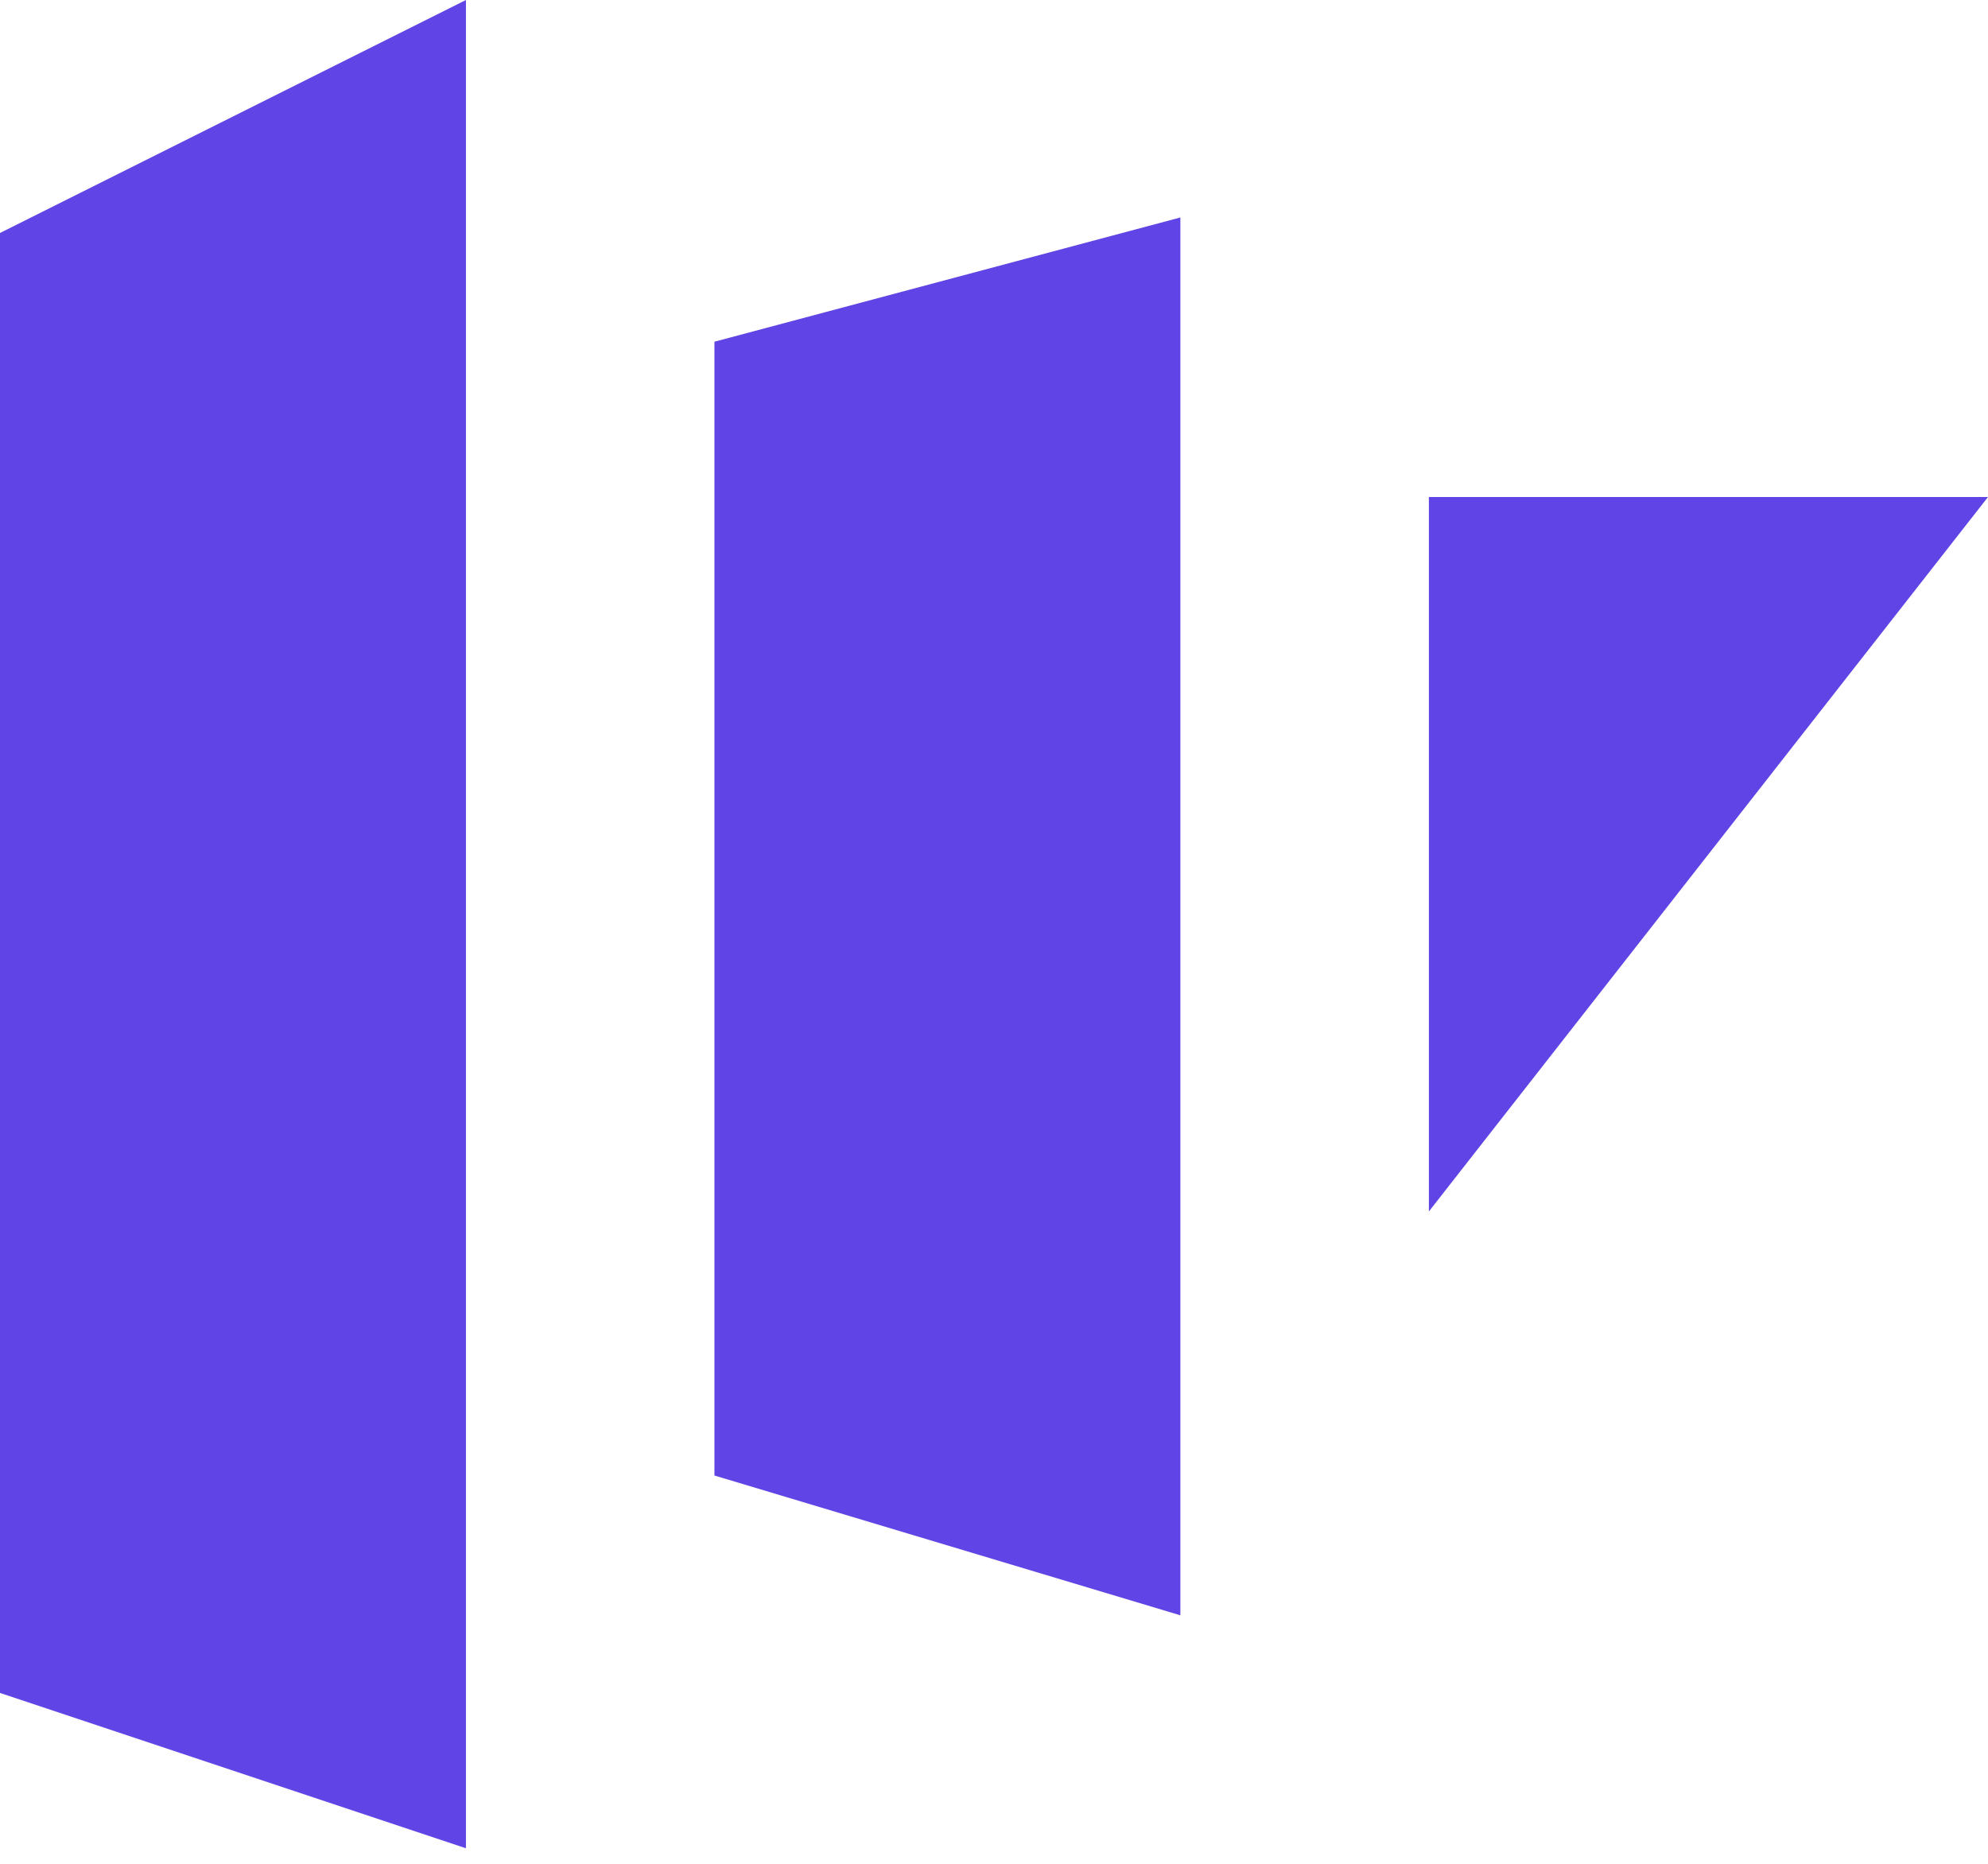
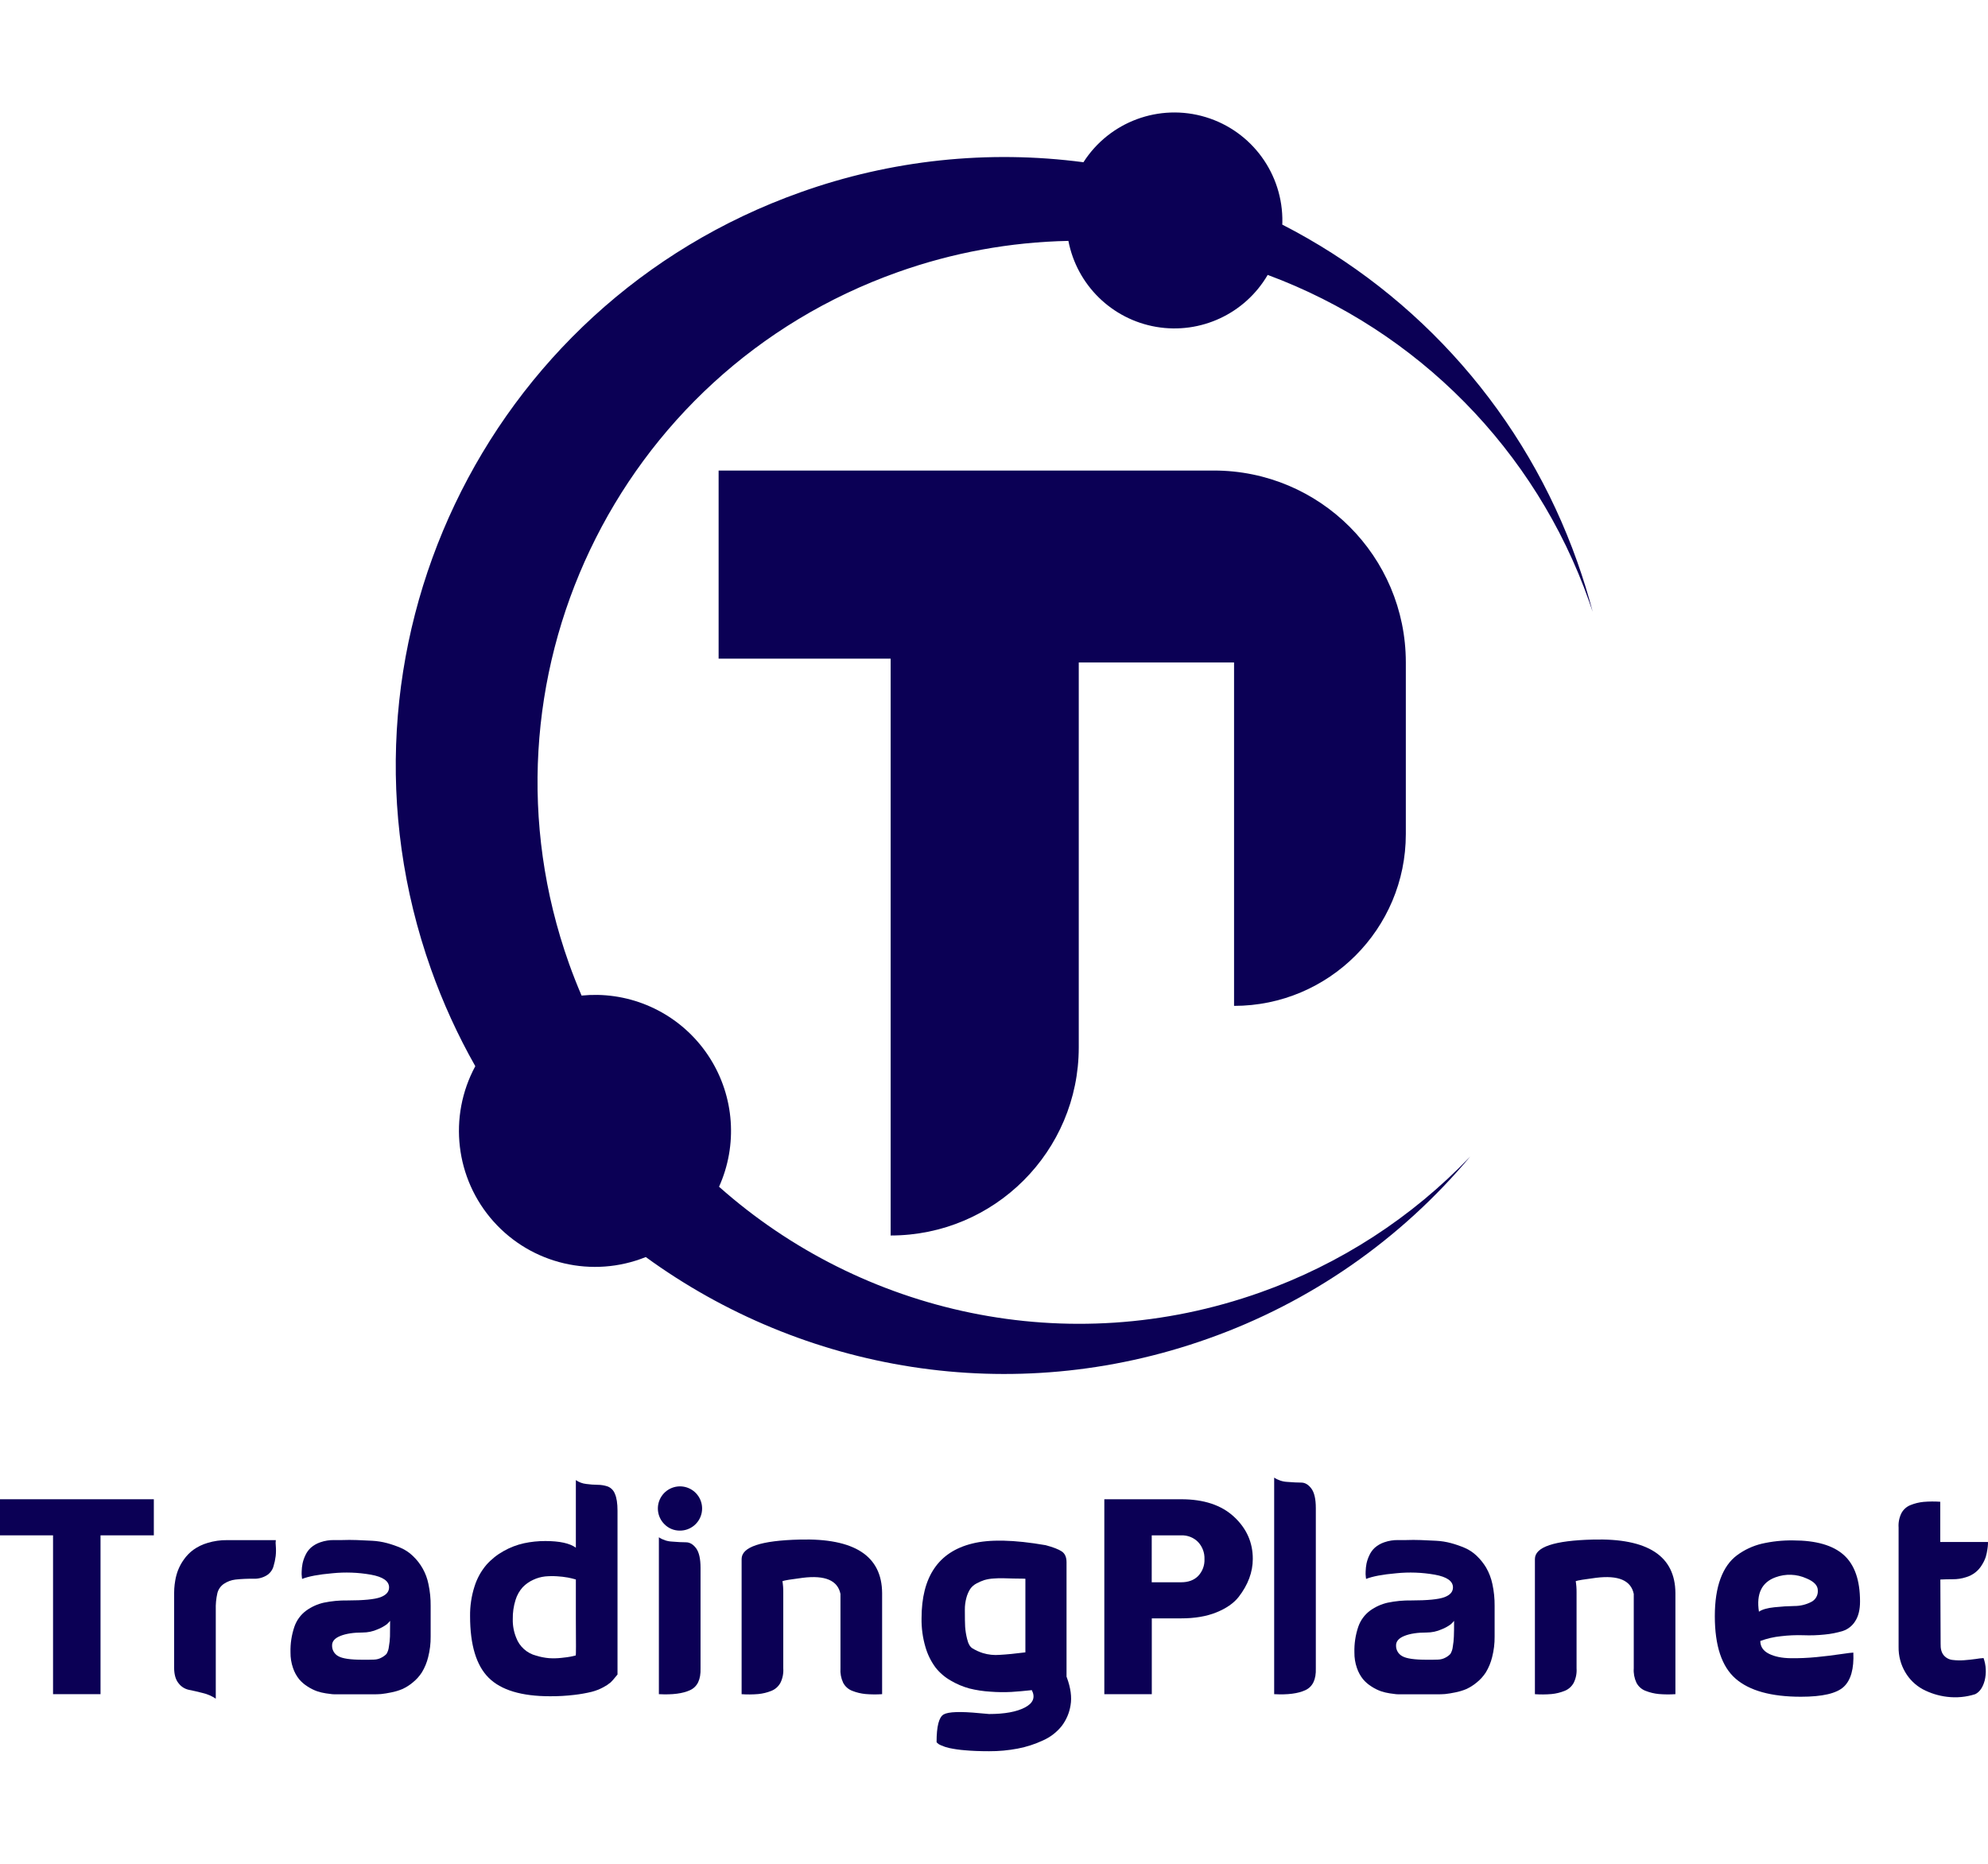
- <svg xmlns="http://www.w3.org/2000/svg" width="32" height="30" viewBox="0 0 32 30">
-   <g fill="#6144E5" fill-rule="evenodd">
-     <path d="M0 3.75L7.5 0v29.75L0 27.25zM11.5 5.5l7.5-2V26l-7.5-2.25zM23 8h9l-9 11.5z" />
-   </g>
+ <svg xmlns="http://www.w3.org/2000/svg" id="Layer_1" data-name="Layer 1" width="32" height="30" viewBox="0 0 1249.95 1030.46">
+   <defs>
+     <style>.cls-1{fill:#0b0055;}</style>
+   </defs>
+   <path class="cls-1" d="M753.59,1326.31v-22.69h96.72v22.69H816.79v99.86H786.94v-99.86Z" transform="translate(-753.59 -431.68)" />
+   <path class="cls-1" d="M927,1329.28A15.27,15.27,0,0,0,927,1333a32.89,32.89,0,0,1-.08,6.37,38.12,38.12,0,0,1-1.4,6.54,9.9,9.9,0,0,1-4.28,5.59,15,15,0,0,1-8.29,2.1,93.55,93.55,0,0,0-11.35.52,16.48,16.48,0,0,0-7.15,2.62,10,10,0,0,0-4.19,5.93,41.42,41.42,0,0,0-1,10.48V1429a24.63,24.63,0,0,0-8.29-3.58q-5.16-1.31-8.73-2a11,11,0,0,1-6.38-4.11q-2.79-3.4-2.79-9.86v-46.79q0-1,.09-2.88a48.09,48.09,0,0,1,.61-5.06,33.18,33.18,0,0,1,1.75-6.46,30.81,30.81,0,0,1,3.66-6.72,26.68,26.68,0,0,1,5.94-6.11,29.77,29.77,0,0,1,9-4.36,40.36,40.36,0,0,1,12.31-1.75H927Z" transform="translate(-753.59 -431.68)" />
+   <path class="cls-1" d="M943.53,1353.72a8.13,8.13,0,0,0-.17-1.4,17.37,17.37,0,0,1-.09-3.4,30.13,30.13,0,0,1,.53-4.8,23,23,0,0,1,1.74-5.15,15,15,0,0,1,3.49-4.89,17.86,17.86,0,0,1,5.94-3.4,25.27,25.27,0,0,1,8.82-1.4h4.88q4.55-.18,9.34,0c3.2.12,6.4.26,9.6.44a45.27,45.27,0,0,1,9.34,1.48,65.64,65.64,0,0,1,8.65,3,25.2,25.2,0,0,1,7.5,5,33.19,33.19,0,0,1,9.87,17.72,62.22,62.22,0,0,1,1.39,13.79v19.21a49.91,49.91,0,0,1-1.57,13,33.86,33.86,0,0,1-3.93,9.52,26.92,26.92,0,0,1-5.84,6.46,29.23,29.23,0,0,1-6.55,4.1,35.88,35.88,0,0,1-7.07,2.1,61.49,61.49,0,0,1-6.2,1c-1.46.11-3.17.17-5.15.17H964c-.35,0-.87,0-1.57-.09s-2-.23-3.93-.52a33.2,33.2,0,0,1-5.5-1.31,28.46,28.46,0,0,1-5.85-2.88,23,23,0,0,1-5.5-4.71,23.22,23.22,0,0,1-3.84-7.08,28.81,28.81,0,0,1-1.57-9.77,46.21,46.21,0,0,1,2.45-16.15,21.1,21.1,0,0,1,7.42-10.12,30.24,30.24,0,0,1,11.08-5,67.67,67.67,0,0,1,14.84-1.4q15.19,0,20.69-2c3.66-1.34,5.5-3.41,5.5-6.2q0-5.94-11.44-8a88,88,0,0,0-24.26-.88Q949.64,1351.28,943.53,1353.72Zm55.34,26.36a21.07,21.07,0,0,1-2,2.1,24.72,24.72,0,0,1-5.85,3.23,23.05,23.05,0,0,1-9.43,2q-8.55,0-13.88,2.1t-5.32,5.93a7.4,7.4,0,0,0,3.84,6.81q3.84,2.28,15.36,2.27c3.14,0,5.56,0,7.25-.09a10.21,10.21,0,0,0,4.71-1.3,11.67,11.67,0,0,0,3.06-2.27,10.77,10.77,0,0,0,1.48-4.46,43.89,43.89,0,0,0,.7-6.54C998.85,1387.76,998.87,1384.51,998.87,1380.08Z" transform="translate(-753.59 -431.68)" />
+   <path class="cls-1" d="M1115.66,1291.57a14,14,0,0,0,6.55,2.44,54.45,54.45,0,0,0,7.16.53,20,20,0,0,1,6.2,1,7.88,7.88,0,0,1,4.62,4.62q1.66,3.68,1.66,10.65v103c-.12.12-.67.79-1.66,2a29.16,29.16,0,0,1-2.7,3,25.17,25.17,0,0,1-4.54,3,31.81,31.81,0,0,1-7.33,2.88,89.76,89.76,0,0,1-10.83,1.92,122.13,122.13,0,0,1-15.36.87q-26.9,0-38.58-11.61t-11.7-38.67a58.67,58.67,0,0,1,2.79-18.76,39,39,0,0,1,7.42-13.53,41.15,41.15,0,0,1,10.91-8.73,46.27,46.27,0,0,1,12.75-4.89,63.42,63.42,0,0,1,13.44-1.4q13.44,0,19.2,4.19Zm0,87.29v-24.79a49.57,49.57,0,0,0-5-1.22,56.25,56.25,0,0,0-6.72-.79,47.77,47.77,0,0,0-7.6.09,23.52,23.52,0,0,0-7.42,2.09,21.65,21.65,0,0,0-6.63,4.63,21.1,21.1,0,0,0-4.54,8A38,38,0,0,0,1076,1379a29.06,29.06,0,0,0,2.09,11.53,18.22,18.22,0,0,0,12.66,11.43,38.59,38.59,0,0,0,8,1.57,43.71,43.71,0,0,0,7.77-.17q4.19-.44,5.84-.79c1.11-.23,2.13-.46,3.06-.7h.17Q1115.84,1401.9,1115.66,1378.86Z" transform="translate(-753.59 -431.68)" />
+   <path class="cls-1" d="M1171.27,1319.24a13.91,13.91,0,1,1,9.86,4.1A13.42,13.42,0,0,1,1171.27,1319.24Zm22.78,27.5q0-8.55-2.79-12.31c-1.87-2.5-4-3.75-6.38-3.75s-5.29-.15-8.72-.44a16.24,16.24,0,0,1-8.3-2.71v98.64q12.75.69,19.64-2.53t6.55-13.71Z" transform="translate(-753.59 -431.68)" />
+   <path class="cls-1" d="M1308.22,1362.62v63.55a68.56,68.56,0,0,1-10.47-.09,30.63,30.63,0,0,1-8.3-2,10.75,10.75,0,0,1-5.76-5.16,18.37,18.37,0,0,1-1.66-9v-46.78q-2.61-12.75-23.74-10.13c-7.33.94-11.58,1.63-12.74,2.1a40.58,40.58,0,0,1,.52,7v47.83a17.68,17.68,0,0,1-1.74,9,11.17,11.17,0,0,1-5.77,5.16,29.41,29.41,0,0,1-8.2,2,68.7,68.7,0,0,1-10.48.09v-85q0-11.34,36.49-12.22Q1308,1327.54,1308.22,1362.62Z" transform="translate(-753.59 -431.68)" />
+   <path class="cls-1" d="M1389.48,1424.77a100.49,100.49,0,0,1-13.18-.17,72.43,72.43,0,0,1-13.18-2,47.8,47.8,0,0,1-11.61-4.89,32.51,32.51,0,0,1-9.77-8.38,40.31,40.31,0,0,1-6.29-12.83,60.53,60.53,0,0,1-2.44-18q0-39.1,31.77-47,16.41-4.18,46.26,1,7.15,1.92,10.13,3.92t3,6.73v72.1a.51.51,0,0,1,.17.35q3.68,9.94,2.36,17.54a28.91,28.91,0,0,1-5.59,13.09,31.27,31.27,0,0,1-11.7,9,67.28,67.28,0,0,1-15.88,5.15,93.65,93.65,0,0,1-18.07,1.66q-8.73,0-15.28-.61a73.16,73.16,0,0,1-9.77-1.4,27.09,27.09,0,0,1-5.24-1.74,6.87,6.87,0,0,1-2.27-1.4,3.12,3.12,0,0,0-.44-.61q0-14.83,4.46-17.37t22.6-.78l5.94.52q14.67,0,22.52-4.1t4.36-10.91Q1395.16,1424.42,1389.48,1424.77Zm7.77-71.22q-2.26,0-6.46-.09t-6.54-.18a58.82,58.82,0,0,0-6,.18,26.06,26.06,0,0,0-5.85,1,29.29,29.29,0,0,0-4.8,2.09,11,11,0,0,0-4,3.49,19.76,19.76,0,0,0-2.36,5.42,27.7,27.7,0,0,0-1,7.68q0,7.5.18,10.65a44.17,44.17,0,0,0,1.22,7.59c.7,3,1.8,5,3.32,5.94a30.64,30.64,0,0,0,6.54,3,28.48,28.48,0,0,0,10.74,1.13q6.45-.35,16.06-1.57v-46.26Z" transform="translate(-753.59 -431.68)" />
+   <path class="cls-1" d="M1541.28,1341.15q0,12.4-8.91,23.92-4.71,5.94-14,9.69t-22.08,3.75h-18.51v47.66h-29.85V1303.62h48.36q21.3,0,33.17,11T1541.28,1341.15Zm-63.55,14.67h18.51q6.81,0,10.73-4a14.46,14.46,0,0,0,3.93-10.56,14.9,14.9,0,0,0-4-10.74,14.09,14.09,0,0,0-10.65-4.19h-18.51Z" transform="translate(-753.59 -431.68)" />
+   <path class="cls-1" d="M1580.91,1409.93q.35,10.48-6.55,13.71t-19.64,2.53V1290a16.29,16.29,0,0,0,8.29,2.71q5.15.43,8.73.43c2.38,0,4.51,1.25,6.37,3.75s2.8,6.61,2.8,12.31Z" transform="translate(-753.59 -431.68)" />
+   <path class="cls-1" d="M1612.5,1353.72a8.13,8.13,0,0,0-.17-1.4,17.37,17.37,0,0,1-.09-3.4,31.35,31.35,0,0,1,.52-4.8,23.57,23.57,0,0,1,1.75-5.15,14.87,14.87,0,0,1,3.49-4.89,17.75,17.75,0,0,1,5.94-3.4,25.21,25.21,0,0,1,8.81-1.4h4.89q4.54-.18,9.34,0c3.2.12,6.4.26,9.6.44a45.37,45.37,0,0,1,9.34,1.48,65,65,0,0,1,8.64,3,25.12,25.12,0,0,1,7.51,5,35.73,35.73,0,0,1,5.94,7.42,35.2,35.2,0,0,1,3.92,10.3,62.19,62.19,0,0,1,1.4,13.79v19.21a49.91,49.91,0,0,1-1.57,13,34.16,34.16,0,0,1-3.93,9.52,26.75,26.75,0,0,1-5.85,6.46,29.19,29.19,0,0,1-6.54,4.1,35.88,35.88,0,0,1-7.07,2.1,61.92,61.92,0,0,1-6.2,1c-1.46.11-3.17.17-5.15.17h-24.09c-.35,0-.88,0-1.58-.09s-2-.23-3.92-.52a33,33,0,0,1-5.5-1.31,28,28,0,0,1-5.85-2.88,22.77,22.77,0,0,1-5.5-4.71,23.22,23.22,0,0,1-3.84-7.08,28.57,28.57,0,0,1-1.57-9.77,46.46,46.46,0,0,1,2.44-16.15,21.23,21.23,0,0,1,7.42-10.12,30.29,30.29,0,0,1,11.09-5,67.67,67.67,0,0,1,14.84-1.4q15.18,0,20.68-2t5.5-6.2q0-5.94-11.43-8a88,88,0,0,0-24.27-.88Q1618.62,1351.28,1612.5,1353.72Zm55.34,26.36a20.22,20.22,0,0,1-2,2.1,24.38,24.38,0,0,1-5.84,3.23,23.05,23.05,0,0,1-9.43,2q-8.57,0-13.88,2.1t-5.33,5.93a7.39,7.39,0,0,0,3.85,6.81c2.55,1.52,7.68,2.27,15.36,2.27,3.14,0,5.56,0,7.24-.09a10.21,10.21,0,0,0,4.72-1.3,11.42,11.42,0,0,0,3-2.27,10.74,10.74,0,0,0,1.49-4.46,45.19,45.19,0,0,0,.69-6.54C1667.81,1387.76,1667.84,1384.51,1667.84,1380.08Z" transform="translate(-753.59 -431.68)" />
+   <path class="cls-1" d="M1807,1362.62v63.55a68.7,68.7,0,0,1-10.48-.09,30.56,30.56,0,0,1-8.29-2,10.68,10.68,0,0,1-5.76-5.16,18.26,18.26,0,0,1-1.66-9v-46.78q-2.61-12.75-23.74-10.13c-7.33.94-11.58,1.63-12.74,2.1a41.62,41.62,0,0,1,.52,7v47.83a17.68,17.68,0,0,1-1.75,9,11.11,11.11,0,0,1-5.76,5.16,29.49,29.49,0,0,1-8.2,2,68.72,68.72,0,0,1-10.48.09v-85q0-11.34,36.49-12.22Q1806.8,1327.54,1807,1362.62Z" transform="translate(-753.59 -431.68)" />
+   <path class="cls-1" d="M1865.81,1400.77q5.4,2.7,13.7,2.79a147,147,0,0,0,16.24-.7q7.93-.78,15-1.83c4.72-.7,7.42-1,8.12-1q.69,15.19-6,21.48t-27,6.28q-27.93,0-41-11.35t-13.09-39.28q0-14,3.57-23.65t10.48-14.75a43.11,43.11,0,0,1,15.36-7.16,83,83,0,0,1,19.82-2.1q21.64,0,31.86,9.17t10.21,29.24q0,7.68-3,12.31a14.46,14.46,0,0,1-7.77,6.2,56.81,56.81,0,0,1-11.52,2.27,92.49,92.49,0,0,1-13.27.43,92.84,92.84,0,0,0-14.14.61,53.12,53.12,0,0,0-13,3Q1860.4,1398.07,1865.81,1400.77Zm3.4-29.24q6.72-.71,12.57-.79a23,23,0,0,0,10.39-2.44,7.5,7.5,0,0,0,4.36-7.42q0-4.55-7.15-7.51a25.56,25.56,0,0,0-19.38-.7q-13.1,4.72-10.48,21.65Q1862.49,1372.22,1869.21,1371.53Z" transform="translate(-753.59 -431.68)" />
+   <path class="cls-1" d="M2000.75,1403.47a24.82,24.82,0,0,1,.7,14.15q-1.74,6.45-5.93,8.55a41.53,41.53,0,0,1-17.72,1.66,43.79,43.79,0,0,1-15.37-4.8,28.71,28.71,0,0,1-10.91-10.65,30.32,30.32,0,0,1-4.19-15.89v-75.07a17.62,17.62,0,0,1,1.75-9,11.13,11.13,0,0,1,5.76-5.15,29.77,29.77,0,0,1,8.2-2,70.16,70.16,0,0,1,10.48-.08v25.31h30v1.31a30.09,30.09,0,0,1-.35,3.23,32.27,32.27,0,0,1-1,4.71,22.06,22.06,0,0,1-2.36,5,17.1,17.1,0,0,1-10,7.85,26.18,26.18,0,0,1-8.55,1.31c-2.79,0-5.35.07-7.68.18l.17,40.33c-.11,3.14.53,5.56,1.92,7.24a8.37,8.37,0,0,0,5.68,3,36.46,36.46,0,0,0,7.16.17q3.57-.26,7.33-.78A46.09,46.09,0,0,1,2000.75,1403.47Z" transform="translate(-753.59 -431.68)" />
+   <path class="cls-1" d="M1516.8,656.84H1205.42V775.12h108.16v362.67h0a118.29,118.29,0,0,0,118.28-118.28v-242h97.64V993.42h0a108,108,0,0,0,108-108v-108h0A120.66,120.66,0,0,0,1516.8,656.84Z" transform="translate(-753.59 -431.68)" />
+   <path class="cls-1" d="M1318,532.12a340,340,0,0,1,107.34-19.67,67.91,67.91,0,0,0,125.31,21.39,339.63,339.63,0,0,1,202,205q1.21,3.42,2.35,6.84-4.14-15.78-9.71-31.47a381.09,381.09,0,0,0-185.48-212c0-.47.05-.93.06-1.4A67.9,67.9,0,0,0,1434.8,463a380.83,380.83,0,0,0-177.9,18.89c-199,70.73-303,289.42-232.32,488.45a384.64,384.64,0,0,0,27.85,61,85.53,85.53,0,0,0,107.19,120c98.62,71.78,229.8,95.27,353.41,51.35a380.59,380.59,0,0,0,165-114.6A338.87,338.87,0,0,1,1546,1173.58c-121.17,43.06-250.52,13.33-340.31-66.45a85.53,85.53,0,0,0-76.44-120.61,87.93,87.93,0,0,0-10,.42c-2.81-6.58-5.46-13.28-7.9-20.12C1048.31,789.69,1140.87,595.06,1318,532.12Z" transform="translate(-753.59 -431.68)" />
</svg>
